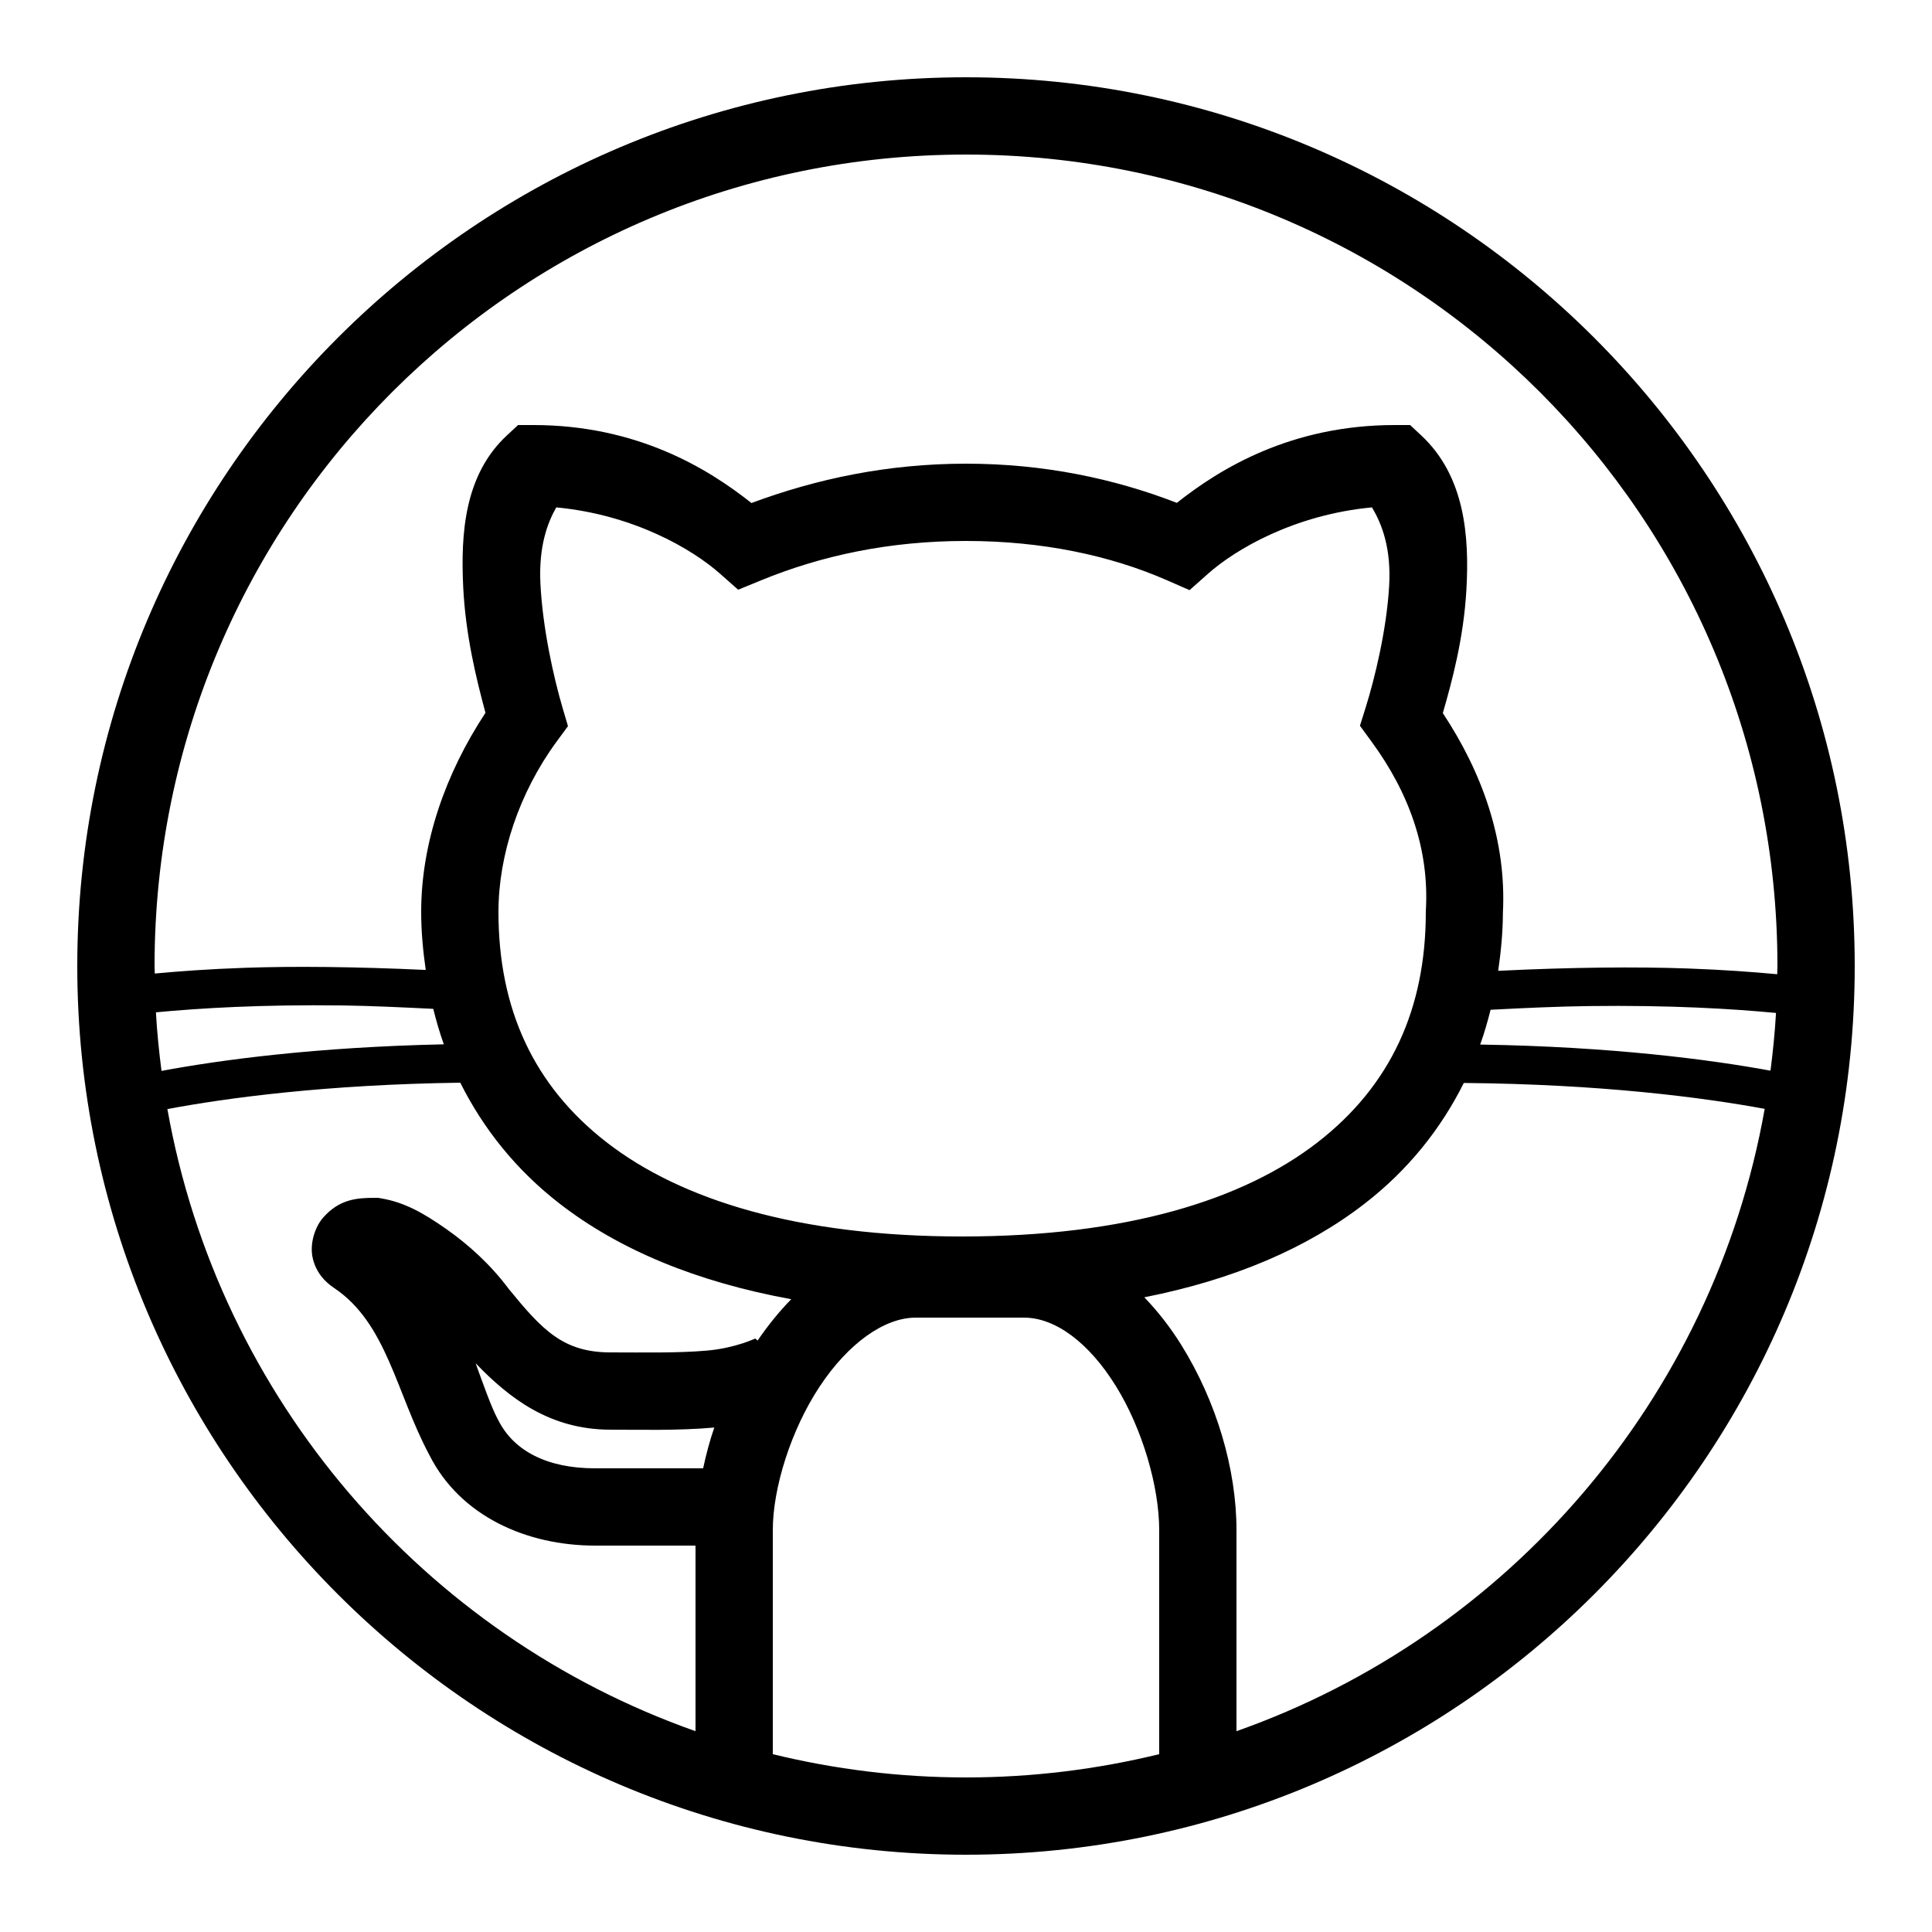
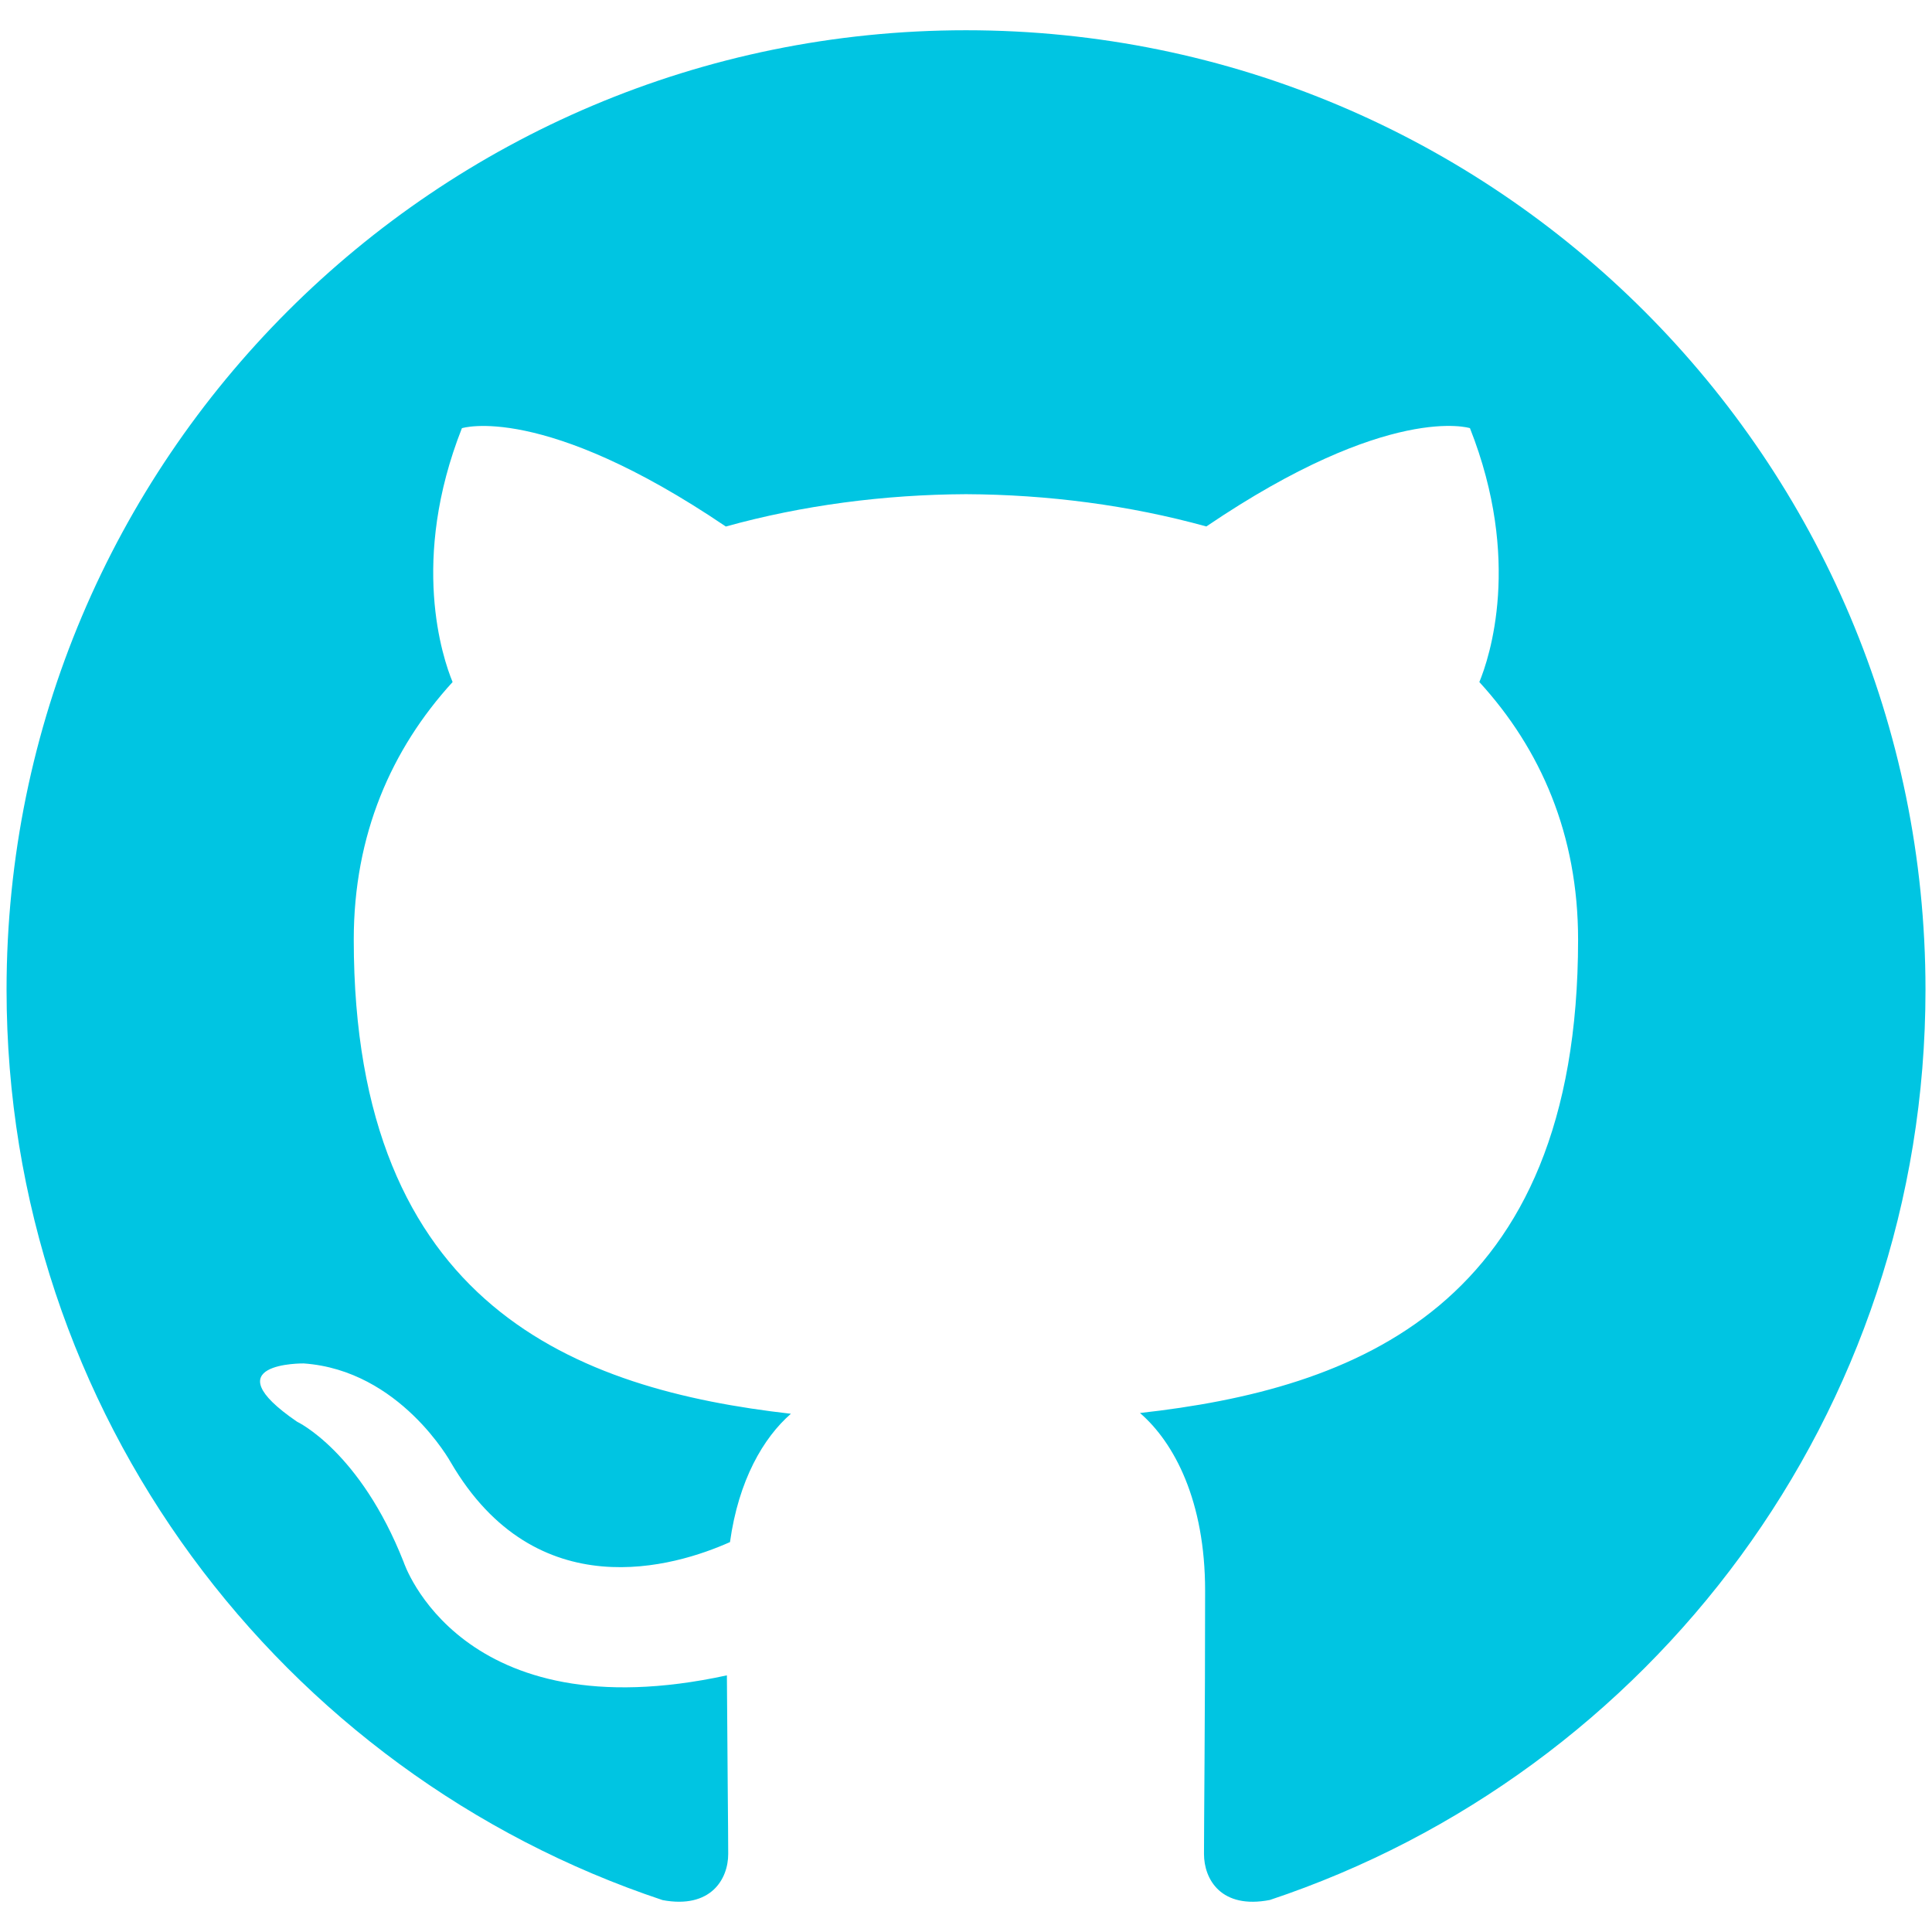
- <svg xmlns="http://www.w3.org/2000/svg" x="0px" y="0px" width="100" height="100" viewBox="0 0 50 50">
-   <path d="M 25 2 C 12.311 2 2 12.311 2 25 C 2 37.689 12.311 48 25 48 C 37.689 48 48 37.689 48 25 C 48 12.311 37.689 2 25 2 z M 25 4 C 36.607 4 46 13.393 46 25 C 46 25.071 45.995 25.142 45.994 25.213 C 45.355 25.154 44.616 25.098 43.676 25.064 C 42.347 25.017 40.672 25.031 38.773 25.125 C 38.844 24.635 38.893 24.137 38.895 23.627 C 38.991 21.754 38.363 20.002 37.34 18.455 C 37.587 17.601 37.877 16.515 37.949 15.283 C 38.032 13.879 37.911 12.322 36.783 11.27 L 36.494 11 L 36.1 11 C 33.417 11 31.58 12.123 30.457 13.014 C 28.836 12.386 27.012 12 25 12 C 22.976 12 21.136 12.391 19.447 13.018 C 18.325 12.127 16.487 11 13.801 11 L 13.408 11 L 13.119 11.268 C 12.021 12.287 11.92 13.802 11.988 15.199 C 12.049 16.432 12.322 17.552 12.564 18.447 C 11.524 20.025 10.9 21.822 10.9 23.6 C 10.9 24.111 10.948 24.61 11.018 25.102 C 9.212 25.018 7.602 25.002 6.324 25.047 C 5.385 25.08 4.645 25.136 4.006 25.195 C 4.005 25.13 4 25.065 4 25 C 4 13.393 13.393 4 25 4 z M 14.396 13.131 C 16.414 13.322 17.932 14.223 18.635 14.848 L 19.104 15.262 L 19.682 15.025 C 21.263 14.374 23.027 14 25 14 C 26.973 14 28.737 14.376 30.199 15.016 L 30.785 15.273 L 31.264 14.848 C 31.967 14.223 33.487 13.322 35.506 13.131 C 35.774 13.576 36.007 14.209 35.951 15.166 C 35.884 16.312 35.577 17.56 35.346 18.301 L 35.195 18.783 L 35.494 19.191 C 36.484 20.541 36.988 22.001 36.902 23.545 L 36.9 23.572 L 36.9 23.6 C 36.9 26.095 36.002 28.092 34.088 29.572 C 32.174 31.052 29.153 32 24.9 32 C 20.648 32 17.625 31.052 15.711 29.572 C 13.797 28.092 12.9 26.095 12.9 23.6 C 12.9 22.135 13.429 20.524 14.406 19.191 L 14.699 18.793 L 14.559 18.318 C 14.327 17.53 14.043 16.254 13.986 15.102 C 13.939 14.143 14.166 13.537 14.396 13.131 z M 8.885 26.021 C 9.591 26.031 10.401 26.069 11.213 26.109 C 11.29 26.421 11.379 26.728 11.486 27.027 C 8.179 27.097 5.705 27.43 4.18 27.715 C 4.115 27.214 4.064 26.71 4.035 26.199 C 5.162 26.092 6.751 25.994 8.885 26.021 z M 41.115 26.037 C 43.248 26.01 44.836 26.108 45.963 26.215 C 45.934 26.718 45.884 27.216 45.82 27.709 C 44.241 27.419 41.7 27.087 38.307 27.033 C 38.412 26.74 38.5 26.438 38.576 26.133 C 39.471 26.085 40.345 26.047 41.115 26.037 z M 11.912 28.02 C 12.509 29.215 13.362 30.283 14.488 31.154 C 16.029 32.346 18.032 33.178 20.477 33.623 C 20.157 33.952 19.866 34.313 19.607 34.693 L 19.547 34.641 C 19.552 34.634 19.05 34.886 18.299 34.953 C 17.548 35.02 16.622 35 15.801 35 C 14.576 35 14.036 34.421 13.174 33.367 C 12.696 32.724 12.114 32.202 11.549 31.807 C 10.97 31.401 10.476 31.116 9.865 31.014 L 9.783 31 L 9.699 31 C 9.233 31 8.781 31.034 8.359 31.516 C 8.149 31.757 8.003 32.203 8.098 32.58 C 8.192 32.958 8.431 33.19 8.645 33.332 C 10.011 34.243 10.253 36.047 11.109 37.65 C 11.909 39.244 13.636 40 15.4 40 L 18 40 L 18 44.803 C 10.968 42.321 5.665 36.205 4.332 28.703 C 5.863 28.415 8.427 28.068 11.912 28.02 z M 37.883 28.027 C 41.446 28.058 44.081 28.404 45.67 28.697 C 44.339 36.202 39.034 42.32 32 44.803 L 32 39.6 C 32 38.015 31.48 36.268 30.574 34.811 C 30.299 34.368 29.976 33.95 29.615 33.574 C 31.93 33.117 33.832 32.299 35.312 31.154 C 36.437 30.285 37.288 29.22 37.883 28.027 z M 23.699 34.1 L 26.5 34.1 C 27.313 34.1 28.18 34.747 28.875 35.865 C 29.57 36.983 30 38.484 30 39.6 L 30 45.398 C 28.397 45.789 26.724 46 25 46 C 23.276 46 21.603 45.789 20 45.398 L 20 39.6 C 20 38.509 20.468 37.011 21.209 35.889 C 21.95 34.766 22.886 34.1 23.699 34.1 z M 12.309 35.281 C 13.174 36.179 14.223 37 15.801 37 C 16.58 37 17.552 37.028 18.477 36.945 C 18.48 36.945 18.483 36.944 18.486 36.943 C 18.365 37.293 18.274 37.646 18.197 38 L 15.4 38 C 14.167 38 13.296 37.554 12.895 36.752 L 12.887 36.738 L 12.881 36.727 C 12.716 36.421 12.501 35.811 12.309 35.281 z" />
+ <svg xmlns="http://www.w3.org/2000/svg" width="38" height="38" viewBox="0 0 38 38" fill="none">
+   <path fill-rule="evenodd" clip-rule="evenodd" d="M19 0.595C8.579 0.595 0.129 9.043 0.129 19.466C0.129 27.804 5.536 34.877 13.034 37.373C13.977 37.548 14.323 36.964 14.323 36.465C14.323 36.015 14.306 34.529 14.297 32.952C9.047 34.093 7.94 30.725 7.94 30.725C7.081 28.544 5.844 27.964 5.844 27.964C4.132 26.793 5.973 26.817 5.973 26.817C7.868 26.95 8.866 28.762 8.866 28.762C10.549 31.646 13.281 30.812 14.358 30.331C14.527 29.111 15.016 28.278 15.556 27.807C11.364 27.33 6.958 25.712 6.958 18.481C6.958 16.421 7.695 14.737 8.902 13.415C8.706 12.94 8.06 11.021 9.085 8.422C9.085 8.422 10.669 7.914 14.276 10.356C15.781 9.938 17.396 9.727 19 9.72C20.603 9.727 22.219 9.937 23.727 10.355C27.329 7.914 28.912 8.421 28.912 8.421C29.939 11.02 29.293 12.94 29.097 13.415C30.307 14.737 31.039 16.42 31.039 18.48C31.039 25.729 26.624 27.324 22.422 27.792C23.099 28.377 23.703 29.526 23.703 31.286C23.703 33.811 23.681 35.843 23.681 36.465C23.681 36.967 24.021 37.556 24.977 37.37C32.471 34.872 37.872 27.801 37.872 19.466C37.871 9.044 29.422 0.595 19 0.595Z" fill="#00C5E2" />
</svg>
